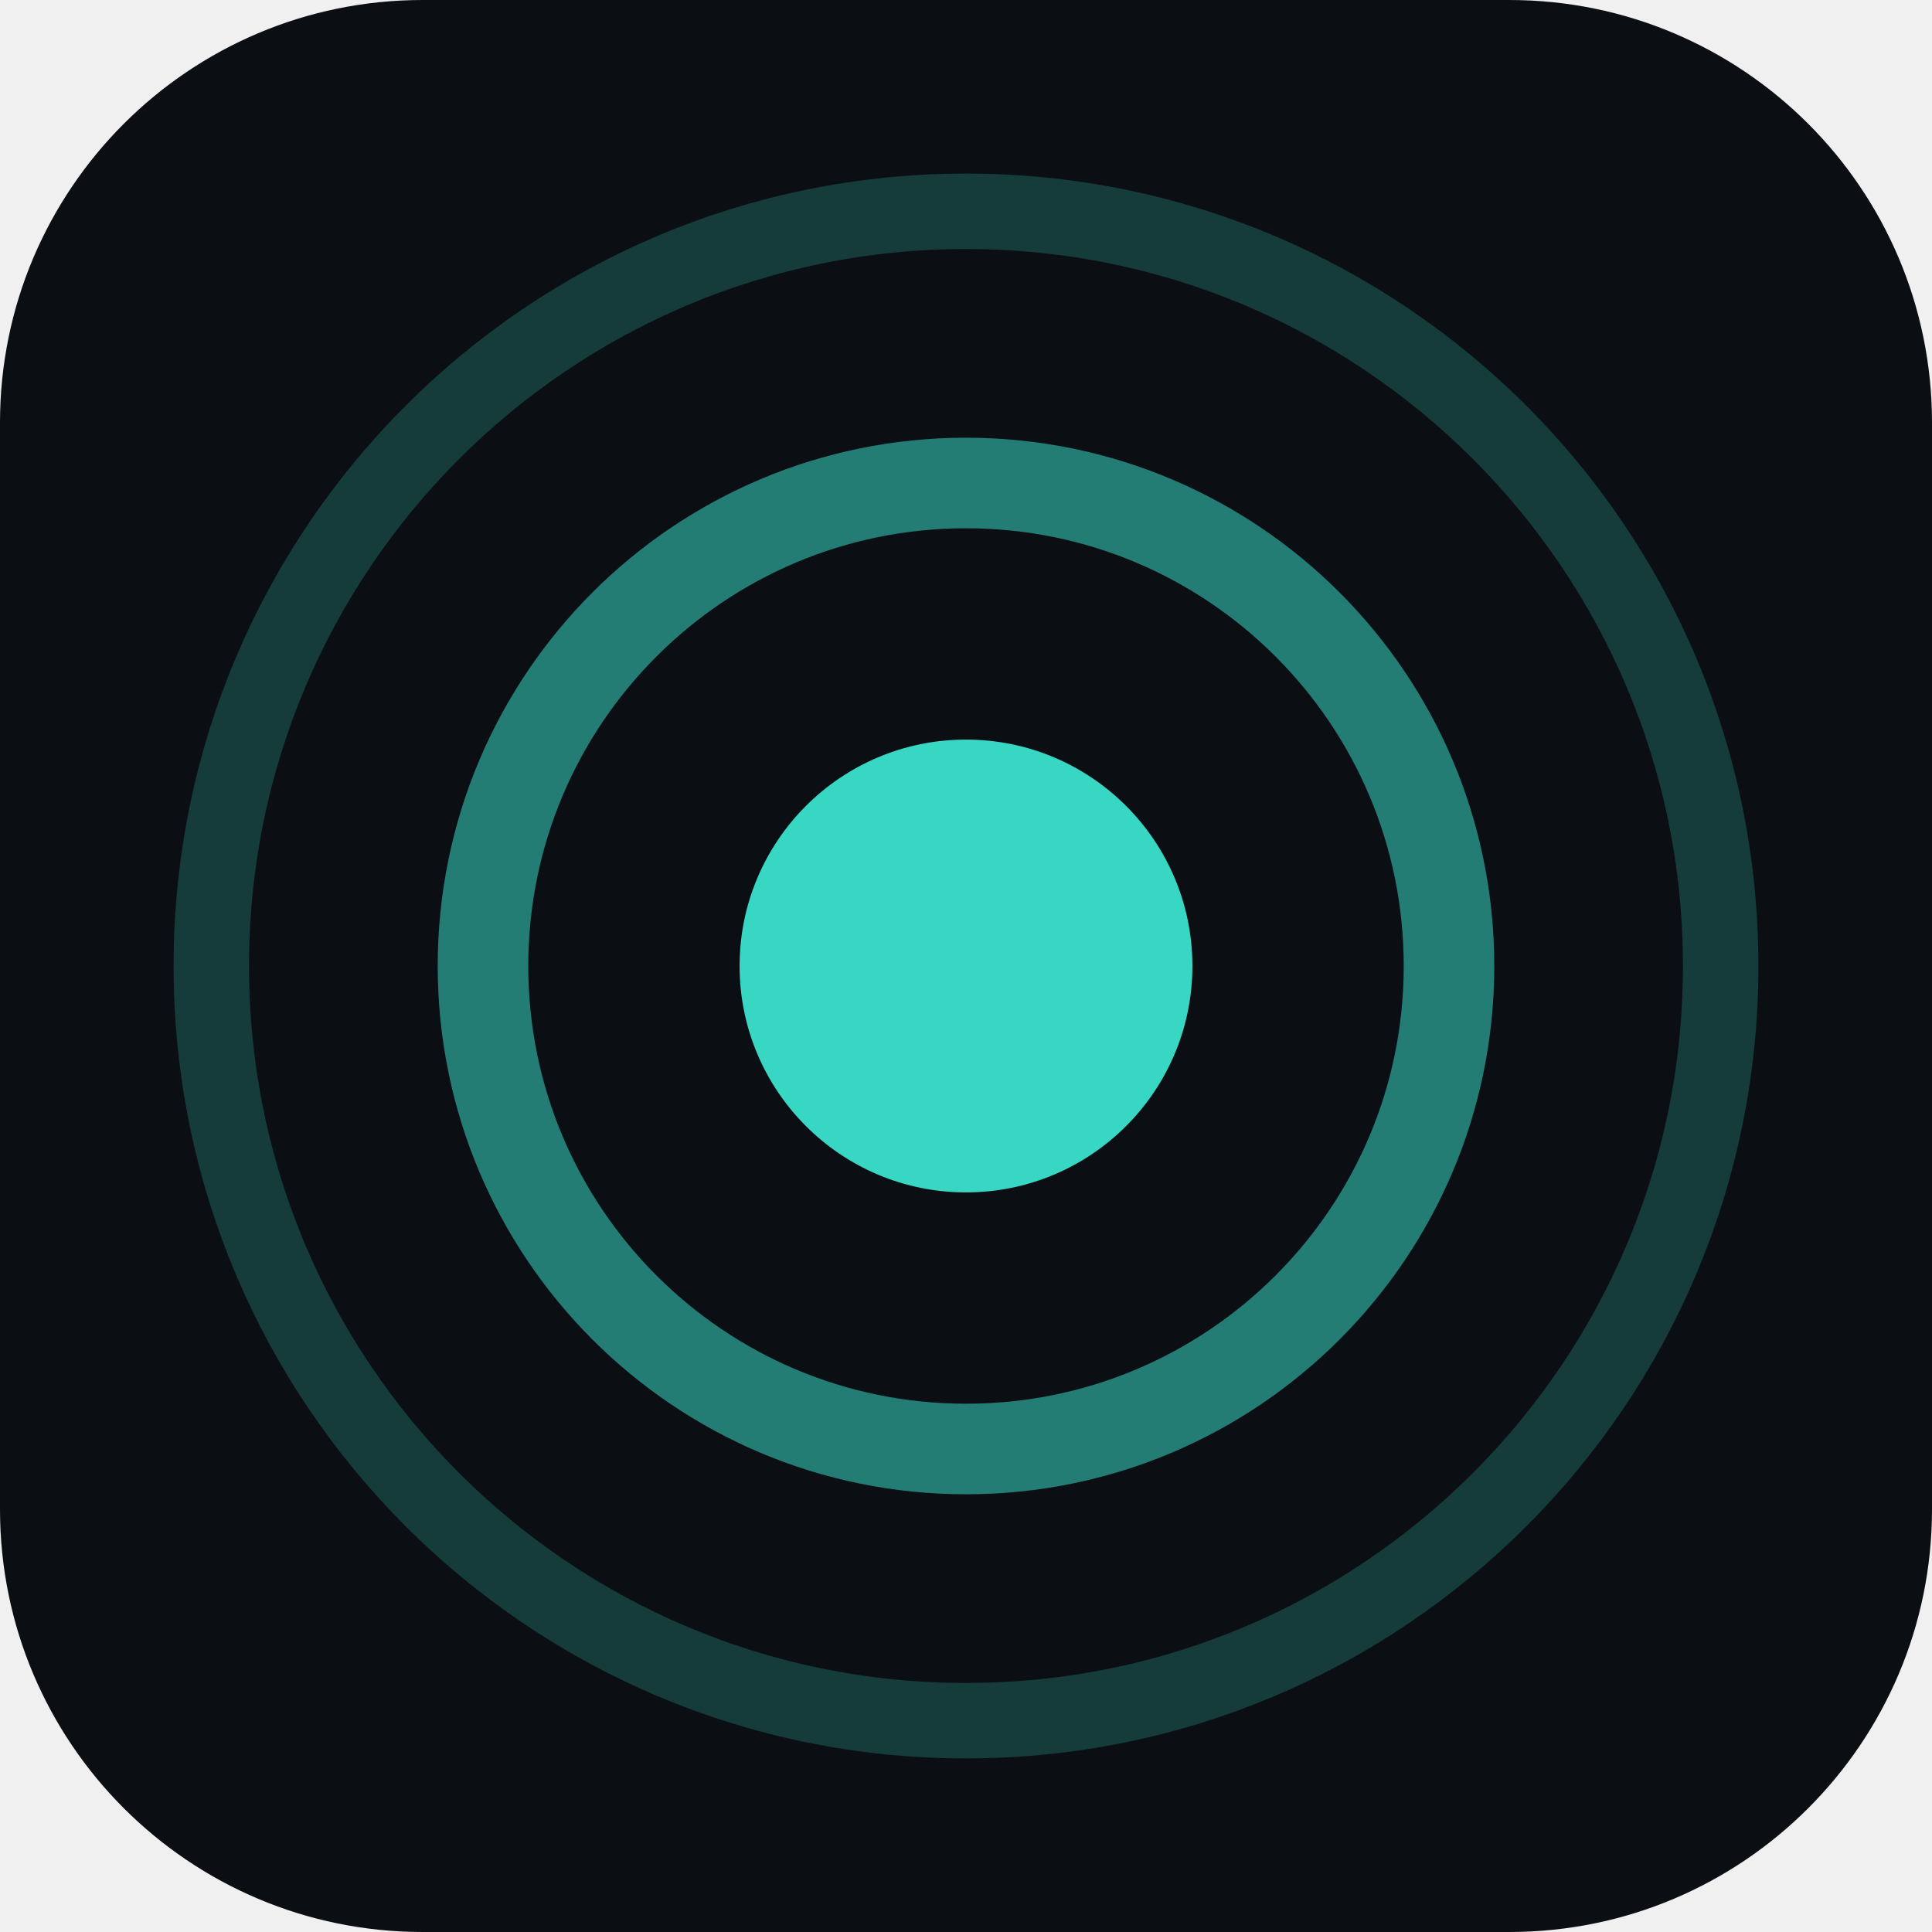
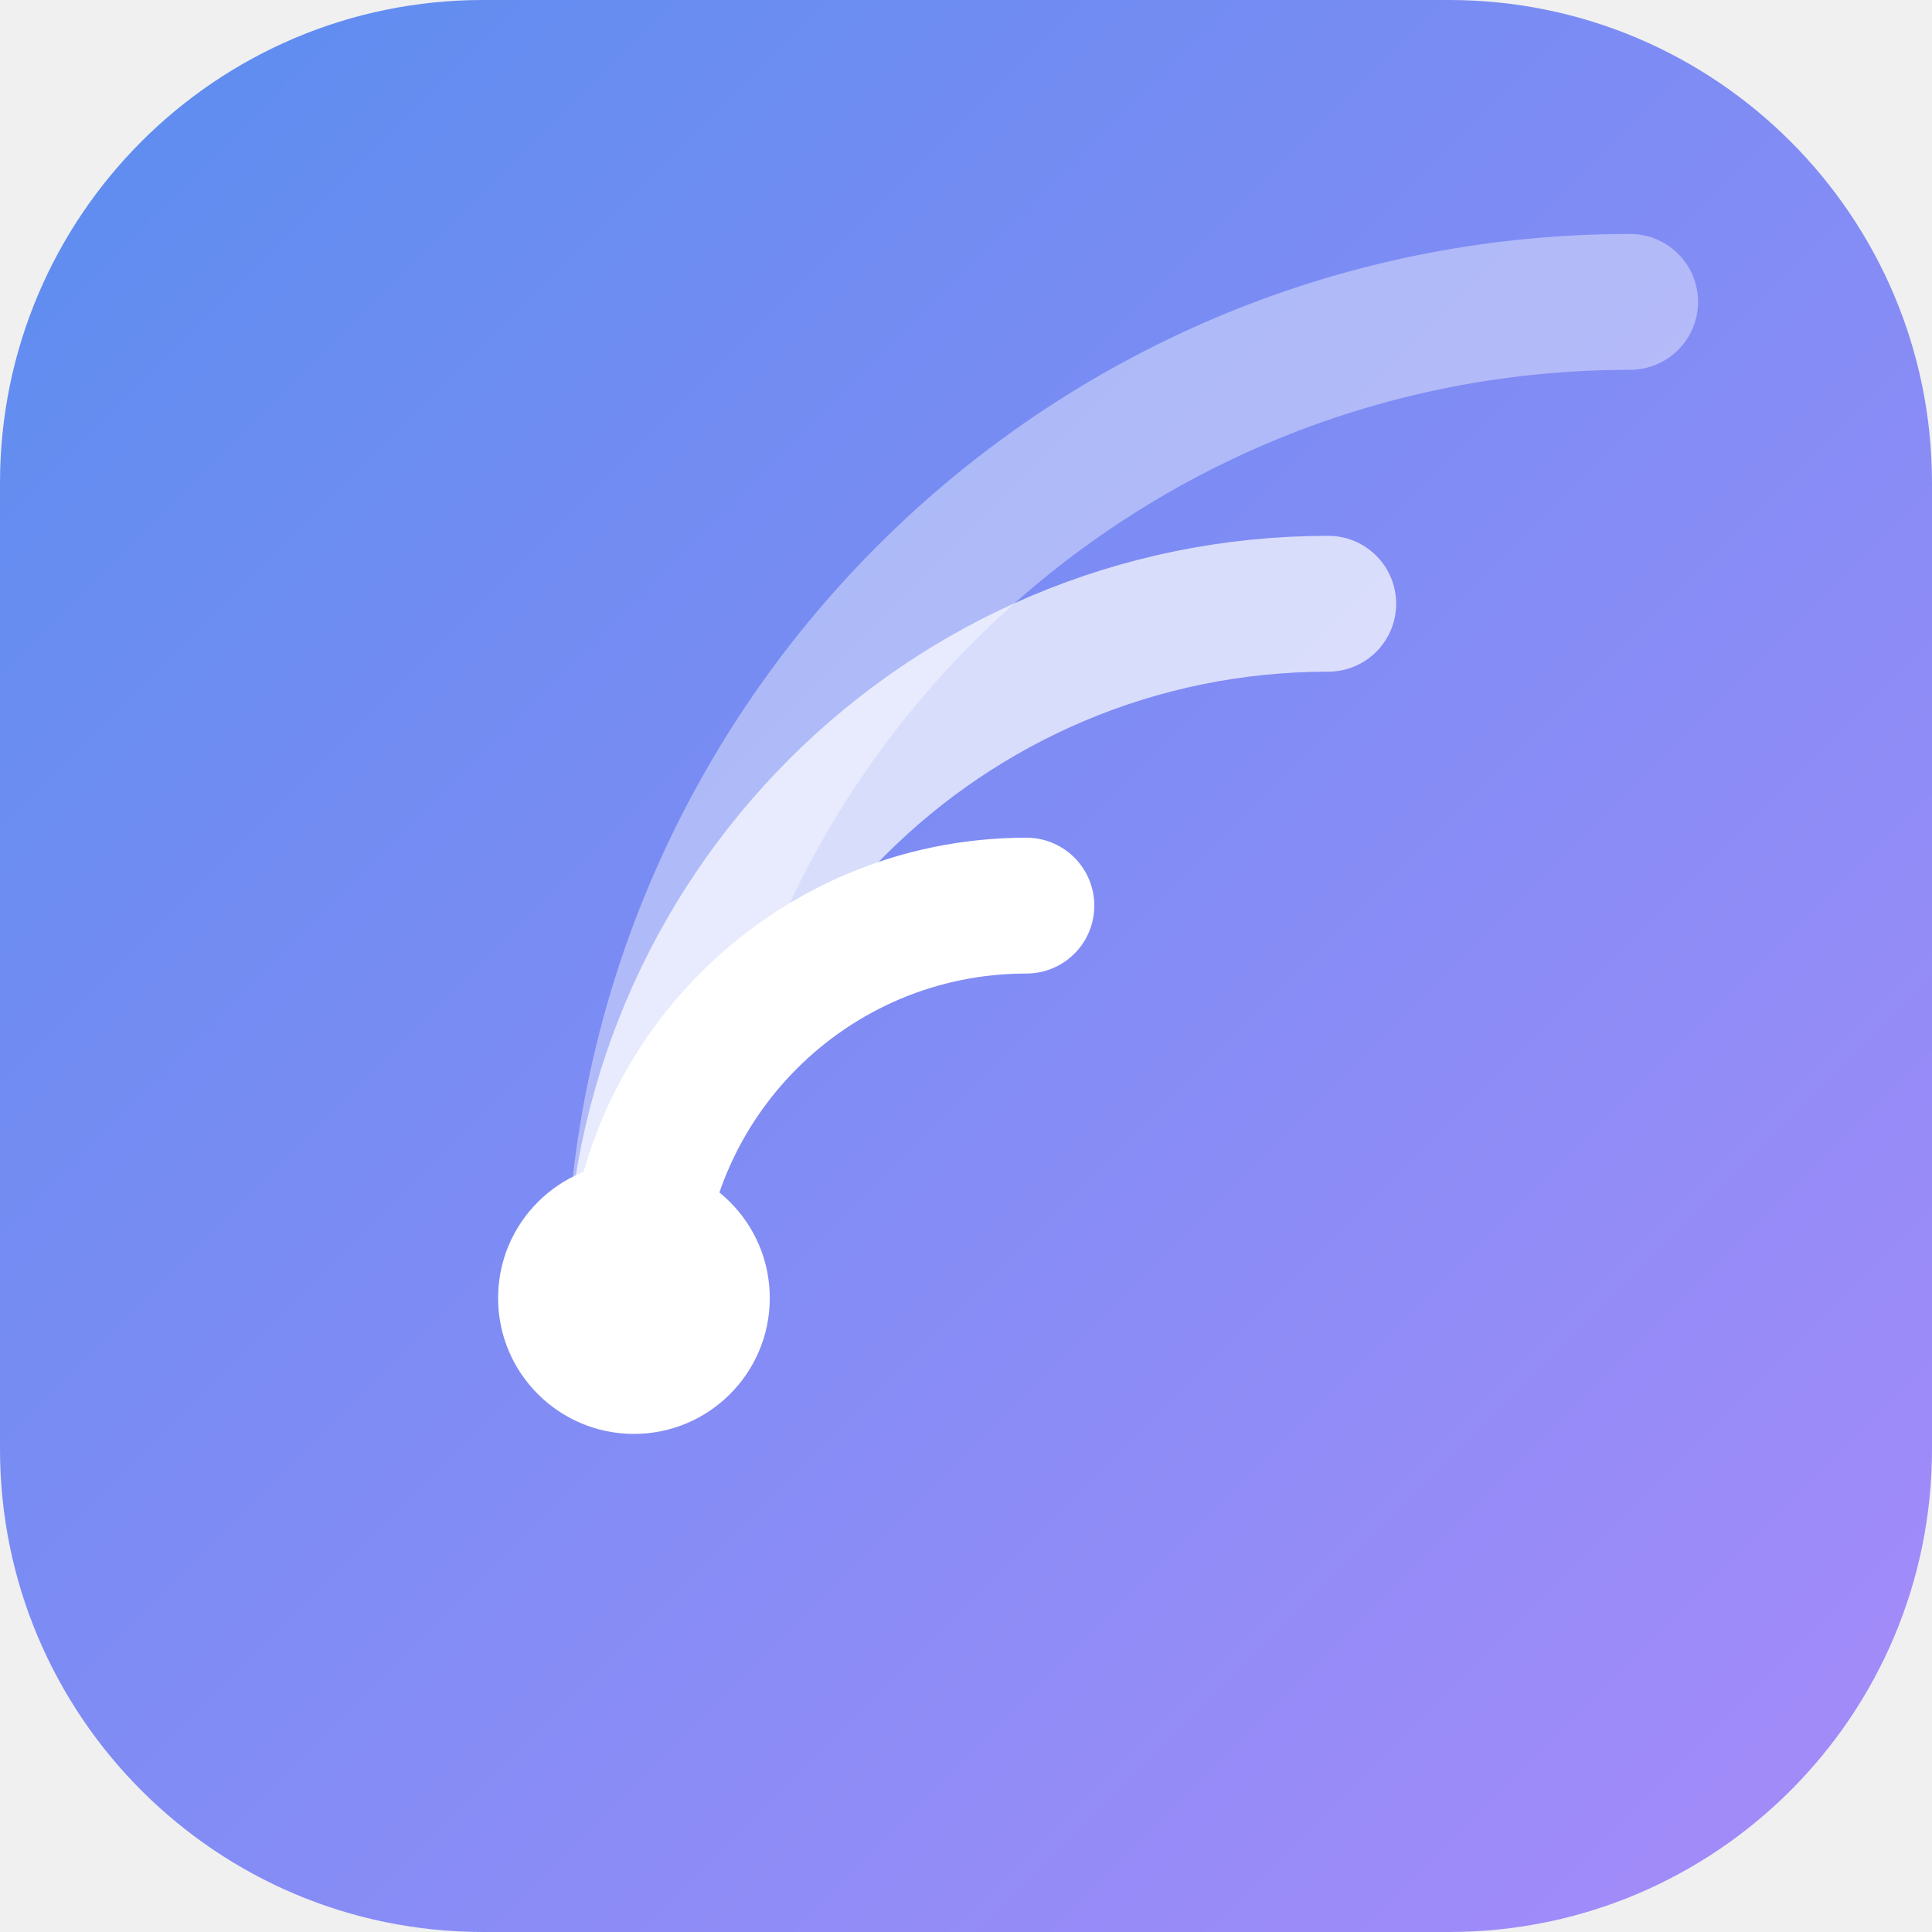
<svg xmlns="http://www.w3.org/2000/svg" viewBox="0 0 64 64">
-   <rect width="64" height="64" rx="14" fill="#0b0f14" />
-   <circle cx="32" cy="32" r="25" fill="none" stroke="#37d7c4" stroke-opacity="0.22" stroke-width="2.5" />
-   <circle cx="32" cy="32" r="16" fill="none" stroke="#37d7c4" stroke-opacity="0.55" stroke-width="3" />
-   <circle cx="32" cy="32" r="7.5" fill="#37d7c4" />
+   <defs>
+     <linearGradient id="g" x1="0" y1="0" x2="1" y2="1">
+       <stop offset="0" stop-color="#5b8def" />
+       <stop offset="1" stop-color="#a78bfa" />
+     </linearGradient>
+   </defs>
+   <rect width="64" height="64" rx="16" fill="url(#g)" />
+   <g fill="none" stroke="#fff" stroke-width="4.5" stroke-linecap="round">
+     <path d="M21 43a13 13 0 0 1 13-13" />
+     <path d="M21 43a23 23 0 0 1 23-23" stroke-opacity="0.7" />
+     <path d="M21 43a33 33 0 0 1 33-33" stroke-opacity="0.4" />
+   </g>
+   <circle cx="21" cy="43" r="4.5" fill="#fff" />
</svg>
